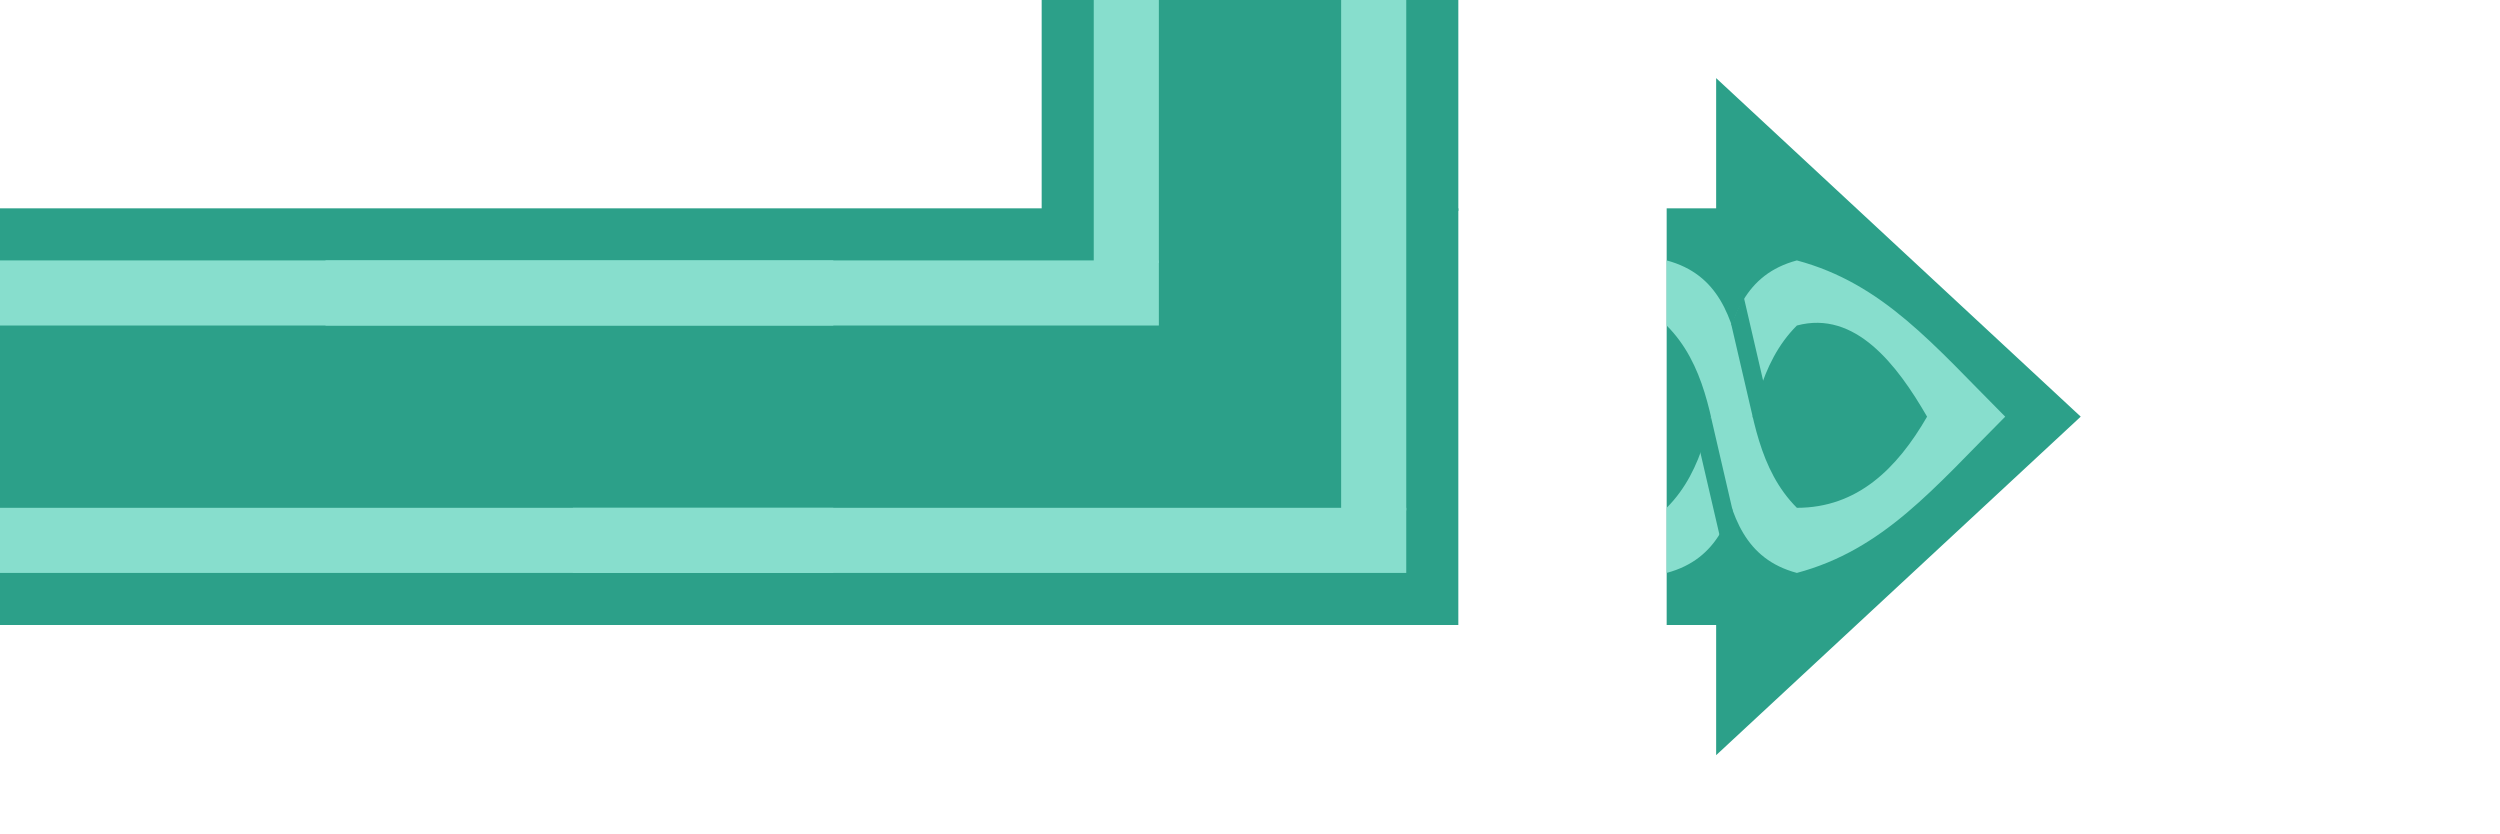
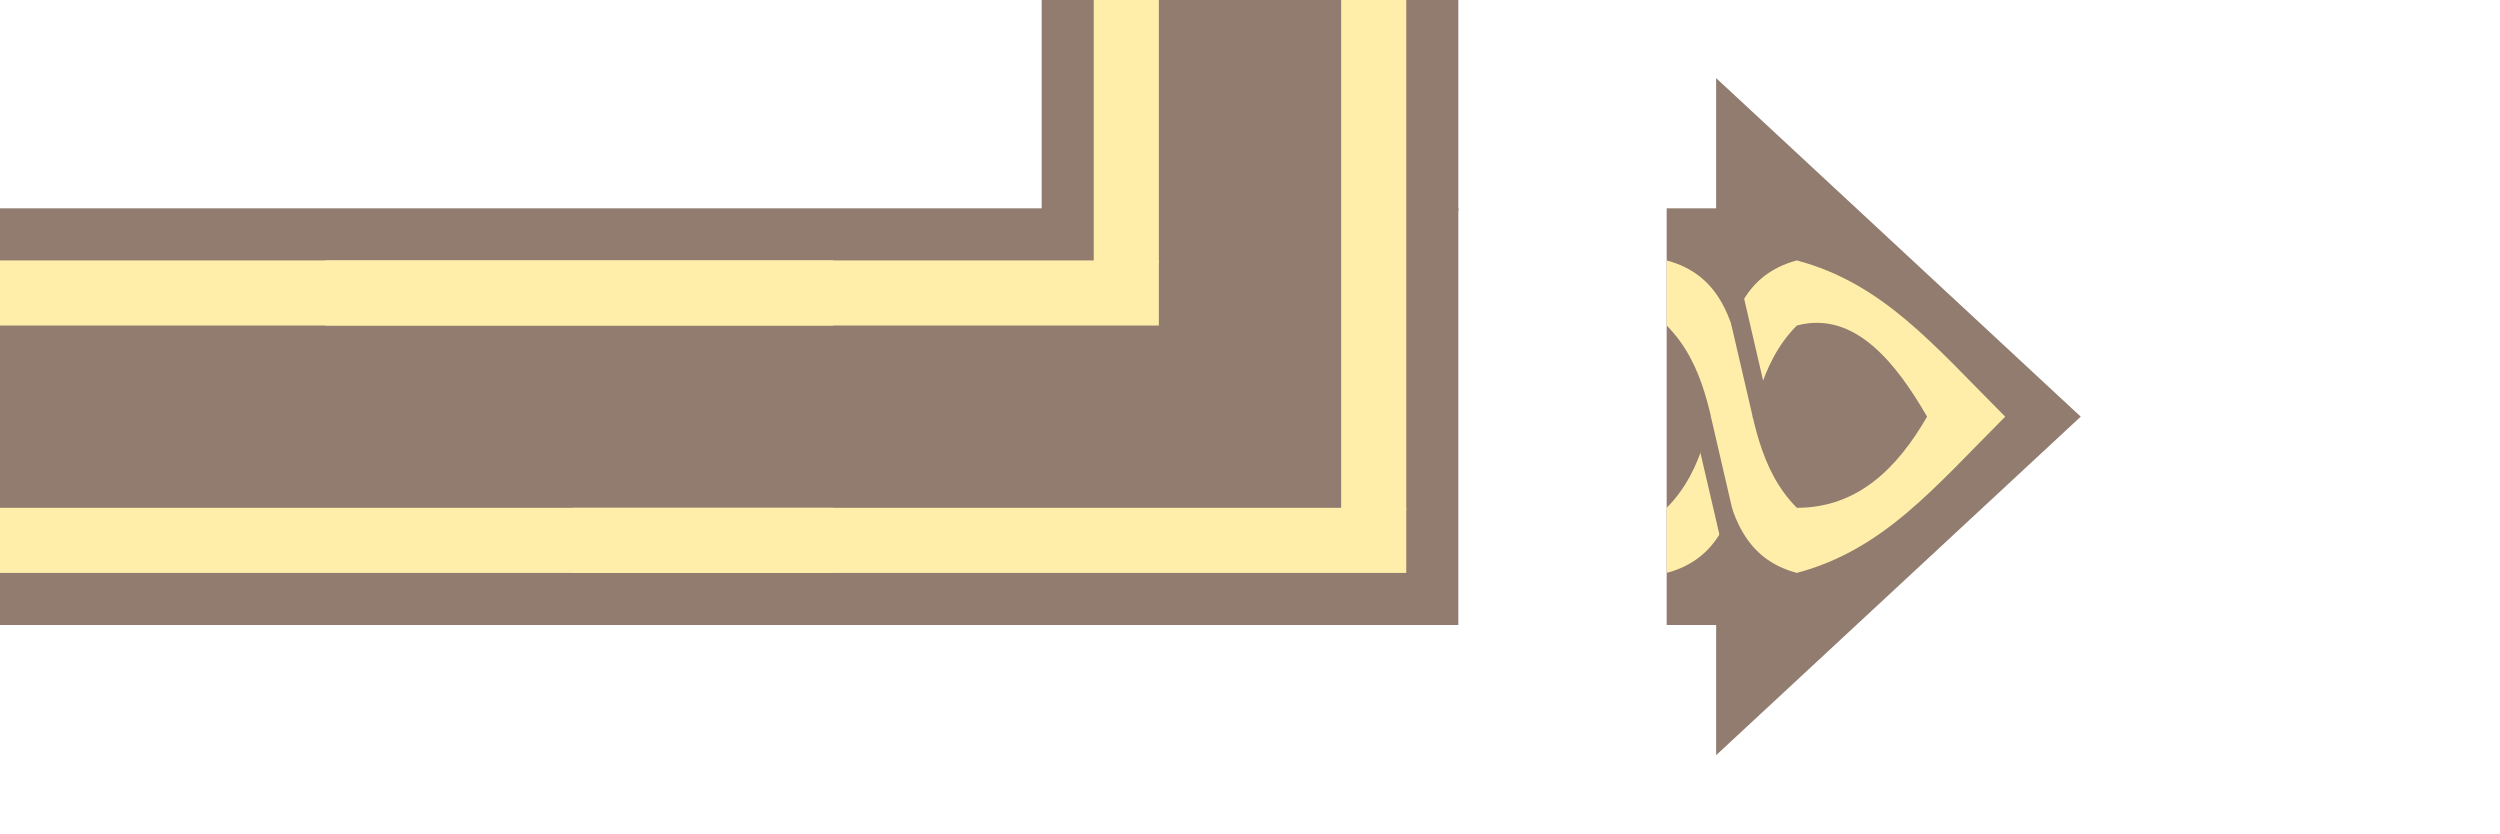
<svg xmlns="http://www.w3.org/2000/svg" xmlns:xlink="http://www.w3.org/1999/xlink" width="96mm" height="32mm" viewBox="0 0 96 32" version="1.1" id="svg8">
  <defs id="defs2">
    <marker style="overflow:visible" id="DistanceStart" refX="0.0" refY="0.0" orient="auto">
      <g id="g2300" style="stroke:#000000;stroke-opacity:1;fill:#000000;fill-opacity:1">
        <path style="fill:#000000;stroke:#000000;stroke-width:1.15;stroke-linecap:square;stroke-opacity:1;fill-opacity:1" d="M 0,0 L 2,0" id="path2306" />
        <path style="fill:#000000;fill-rule:evenodd;stroke:#000000;stroke-opacity:1;fill-opacity:1" d="M 0,0 L 13,4 L 9,0 13,-4 L 0,0 z " id="path2302" />
        <path style="fill:#000000;stroke:#000000;stroke-width:1;stroke-linecap:square;stroke-opacity:1;fill-opacity:1" d="M 0,-4 L 0,40" id="path2304" />
      </g>
    </marker>
    <marker orient="auto" refY="0.0" refX="0.0" id="Arrow1Lend" style="overflow:visible;">
      <path id="path4539" d="M 0.0,0.0 L 5.0,-5.0 L -12.5,0.0 L 5.0,5.0 L 0.0,0.0 z " style="fill-rule:evenodd;stroke:#000000;stroke-width:1pt;stroke-opacity:1;fill:#000000;fill-opacity:1" transform="scale(0.8) rotate(180) translate(12.5,0)" />
    </marker>
  </defs>
  <g id="layer1" transform="translate(0,-265)">
-     <rect style="fill:#2ca089;stroke-width:0.272" id="rect3690" width="56" height="16" x="3.1789146e-08" y="273" />
-     <rect style="fill:#2ca089;stroke-width:0.104" id="rect3690-1" width="16" height="8.1" x="40" y="265" />
-     <rect style="fill:#2ca089;stroke-width:0.051" id="rect3690-5" width="2" height="16" x="64" y="273" />
-     <path style="fill:#2ca089;stroke-width:0.265" id="path3810" d="m 75.9,266.472 12.133,7.005 12.133,7.005 -12.133,7.005 -12.133,7.005 10e-7,-14.01 z" transform="matrix(0.5769221,0,0,0.9278828,22.11161,20.74476)" />
+     <rect style="fill:#917c6f;stroke-width:0.272" id="rect3690" width="56" height="16" x="3.1789146e-08" y="273" />
+     <rect style="fill:#917c6f;stroke-width:0.104" id="rect3690-1" width="16" height="8.1" x="40" y="265" />
+     <rect style="fill:#917c6f;stroke-width:0.051" id="rect3690-5" width="2" height="16" x="64" y="273" />
+     <path style="fill:#917c6f;stroke-width:0.265" id="path3810" d="m 75.9,266.472 12.133,7.005 12.133,7.005 -12.133,7.005 -12.133,7.005 10e-7,-14.01 z" transform="matrix(0.5769221,0,0,0.9278828,22.11161,20.74476)" />
  </g>
  <g id="layer2">
-     <rect style="fill:#87decd;stroke-width:0.261" id="rect3695" width="32" height="2.5" x="0" y="19.5" />
+     <rect style="fill:#ffeeaa;stroke-width:0.261" id="rect3695" width="32" height="2.5" x="0" y="19.5" />
    <use x="0" y="0" xlink:href="#rect3695" id="use3712" transform="translate(0,-9.5)" width="100%" height="100%" />
    <use x="0" y="0" xlink:href="#rect3695" id="use3759" transform="translate(22)" width="100%" height="100%" />
    <use x="0" y="0" xlink:href="#use3759" id="use3761" transform="translate(-9.5,-9.5)" width="100%" height="100%" />
    <use x="0" y="0" xlink:href="#use3759" id="use3761-1" transform="matrix(0.078125,0,0,4.04,40.28125,-78.78)" width="100%" height="100%" />
    <use x="0" y="0" xlink:href="#use3759" id="use3761-1-7" transform="matrix(0.078125,0,0,7.84,49.78125,-152.88)" width="100%" height="100%" />
-     <path style="fill:#87decd;fill-opacity:1;stroke:none;stroke-width:0.265px;stroke-linecap:butt;stroke-linejoin:miter;stroke-opacity:1" d="m 64,19.5 c 2.927,-2.927 1.001,-8.429 5,-9.5 3.318,0.889 5.252,3.252 8,6 -2.745,2.745 -4.671,5.108 -8,6 -3.999,-1.071 -2.073,-6.573 -5,-9.5 V 10 c 3.999,1.071 2.087,6.587 5,9.5 2.315,0 3.842,-1.495 5,-3.5 -1.155,-2.001 -2.763,-4.099 -5,-3.5 -2.917,2.917 -1.001,8.429 -5,9.5 z" id="path4515" />
-     <path style="fill:#2ca089;fill-opacity:1;stroke:none;stroke-width:0.364px;stroke-linecap:butt;stroke-linejoin:miter;stroke-opacity:1" d="m 66.479,12.453 0.834,3.592 0.475,-1.065 -0.834,-3.601 z" id="path4832" />
+     <path style="fill:#ffeeaa;fill-opacity:1;stroke:none;stroke-width:0.265px;stroke-linecap:butt;stroke-linejoin:miter;stroke-opacity:1" d="m 64,19.5 c 2.927,-2.927 1.001,-8.429 5,-9.5 3.318,0.889 5.252,3.252 8,6 -2.745,2.745 -4.671,5.108 -8,6 -3.999,-1.071 -2.073,-6.573 -5,-9.5 V 10 c 3.999,1.071 2.087,6.587 5,9.5 2.315,0 3.842,-1.495 5,-3.5 -1.155,-2.001 -2.763,-4.099 -5,-3.5 -2.917,2.917 -1.001,8.429 -5,9.5 z" id="path4515" />
+     <path style="fill:#917c6f;fill-opacity:1;stroke:none;stroke-width:0.364px;stroke-linecap:butt;stroke-linejoin:miter;stroke-opacity:1" d="m 66.479,12.453 0.834,3.592 0.475,-1.065 -0.834,-3.601 z" id="path4832" />
    <use x="0" y="0" xlink:href="#path4832" id="use4834" transform="translate(-1.25474,4.624313)" width="100%" height="100%" />
  </g>
</svg>
